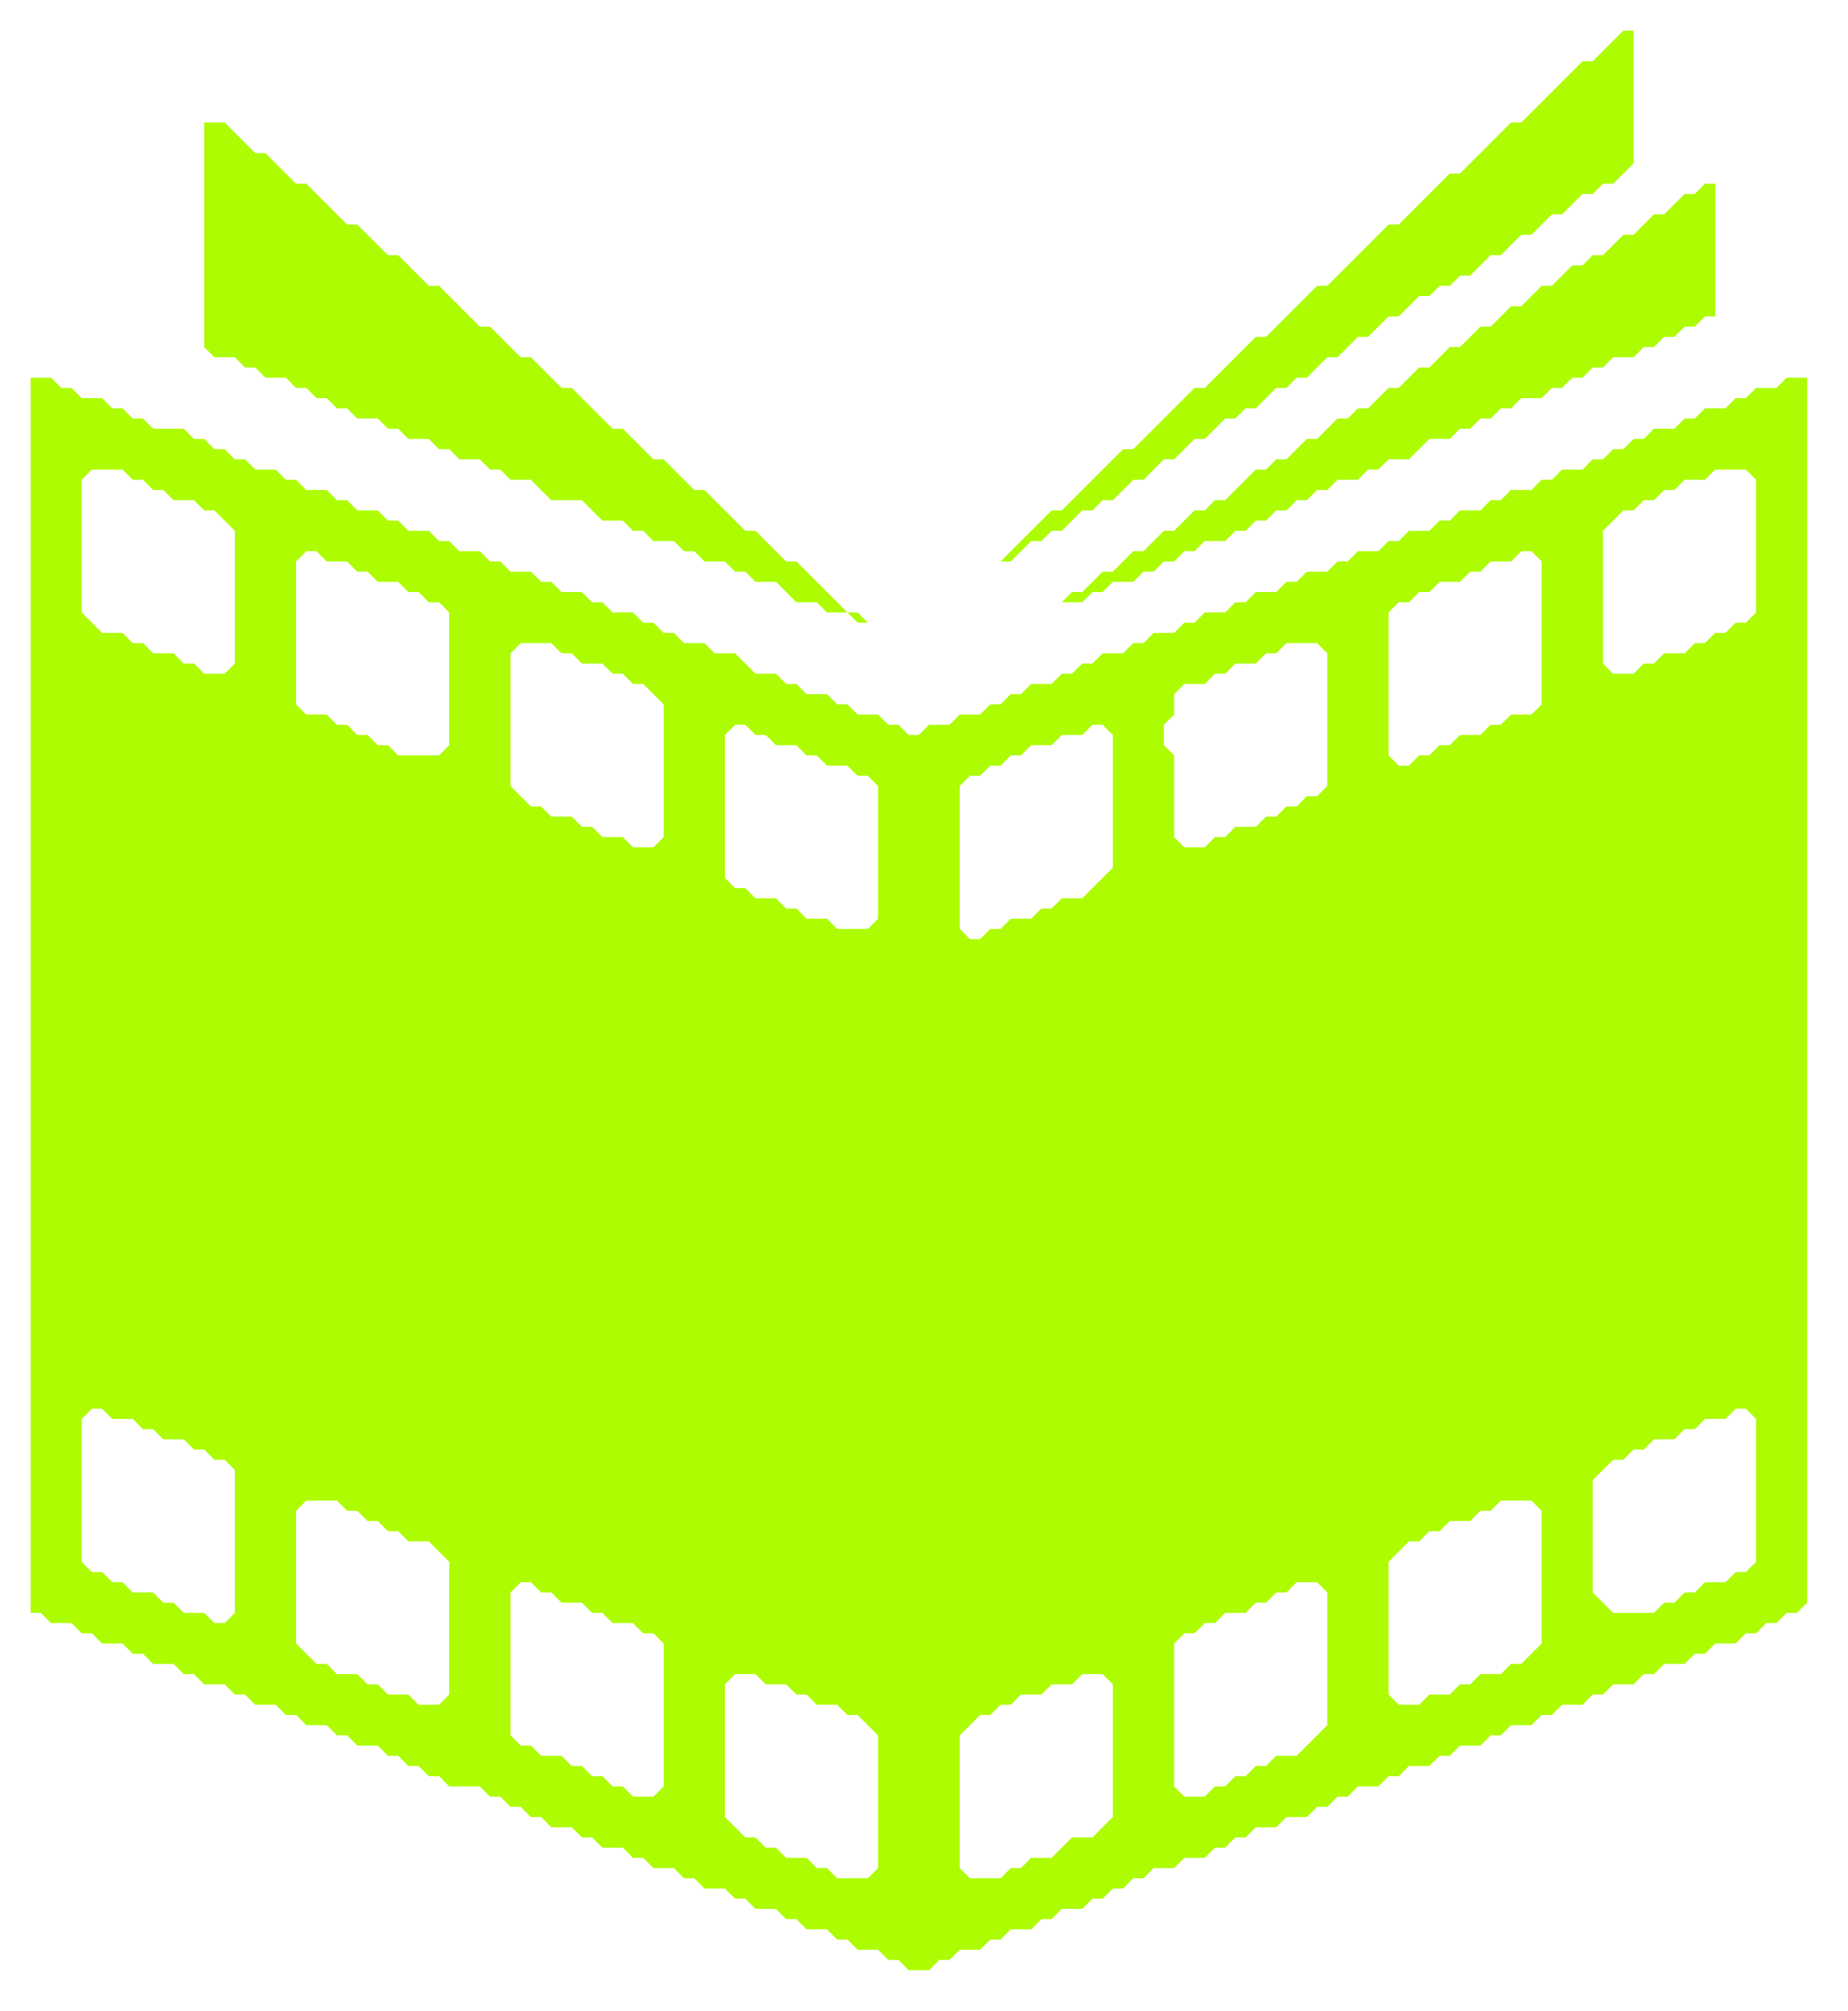
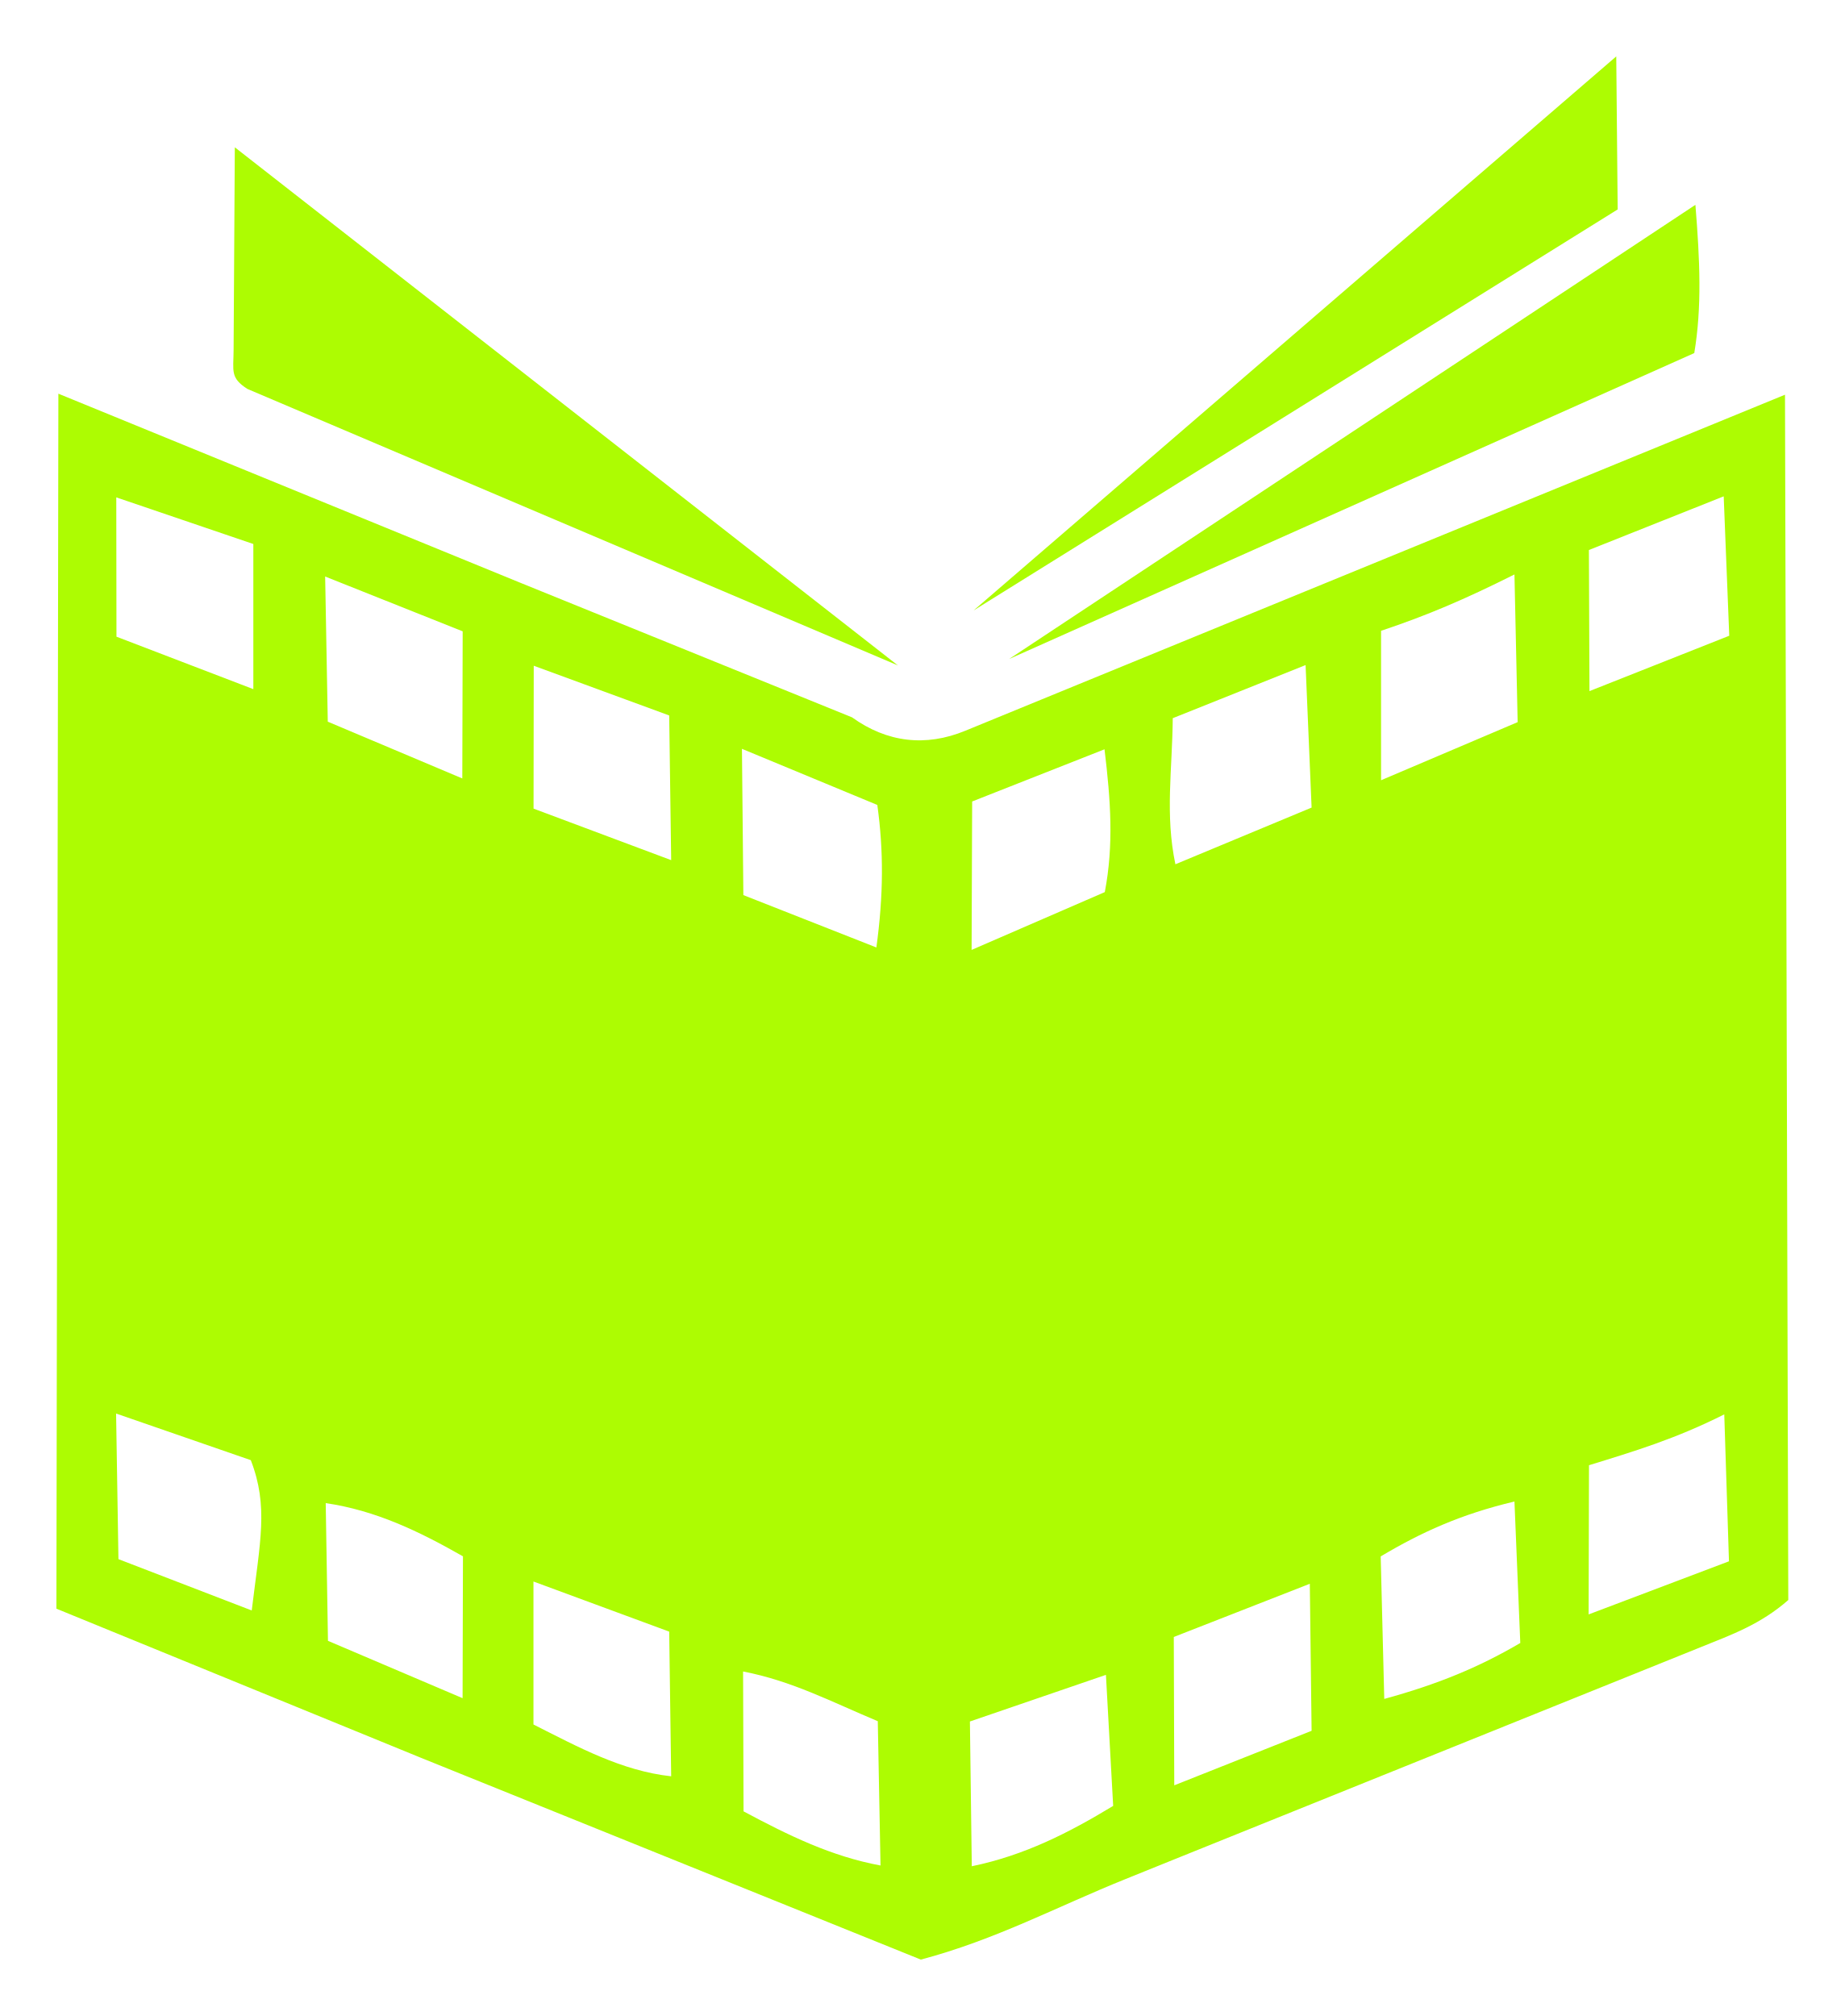
- <svg xmlns="http://www.w3.org/2000/svg" viewBox="0 0 181 197" role="img" aria-hidden="true">
-   <path d="M 3 37 L 3 158 L 4 158 L 5 159 L 7 159 L 8 160 L 9 160 L 10 161 L 12 161 L 13 162 L 14 162 L 15 163 L 17 163 L 18 164 L 19 164 L 20 165 L 22 165 L 23 166 L 24 166 L 25 167 L 27 167 L 28 168 L 29 168 L 30 169 L 32 169 L 33 170 L 34 170 L 35 171 L 37 171 L 38 172 L 39 172 L 40 173 L 41 173 L 42 174 L 43 174 L 44 175 L 47 175 L 48 176 L 49 176 L 50 177 L 51 177 L 52 178 L 53 178 L 54 179 L 56 179 L 57 180 L 58 180 L 59 181 L 61 181 L 62 182 L 63 182 L 64 183 L 66 183 L 67 184 L 68 184 L 69 185 L 71 185 L 72 186 L 73 186 L 74 187 L 76 187 L 77 188 L 78 188 L 79 189 L 81 189 L 82 190 L 83 190 L 84 191 L 86 191 L 87 192 L 88 192 L 89 193 L 91 193 L 92 192 L 93 192 L 94 191 L 96 191 L 97 190 L 98 190 L 99 189 L 101 189 L 102 188 L 103 188 L 104 187 L 106 187 L 107 186 L 108 186 L 109 185 L 110 185 L 111 184 L 112 184 L 113 183 L 115 183 L 116 182 L 118 182 L 119 181 L 120 181 L 121 180 L 122 180 L 123 179 L 125 179 L 126 178 L 128 178 L 129 177 L 130 177 L 131 176 L 132 176 L 133 175 L 135 175 L 136 174 L 137 174 L 138 173 L 140 173 L 141 172 L 142 172 L 143 171 L 145 171 L 146 170 L 147 170 L 148 169 L 150 169 L 151 168 L 152 168 L 153 167 L 155 167 L 156 166 L 157 166 L 158 165 L 160 165 L 161 164 L 162 164 L 163 163 L 165 163 L 166 162 L 167 162 L 168 161 L 170 161 L 171 160 L 172 160 L 173 159 L 174 159 L 175 158 L 176 158 L 177 157 L 177 37 L 175 37 L 174 38 L 172 38 L 171 39 L 170 39 L 169 40 L 167 40 L 166 41 L 165 41 L 164 42 L 162 42 L 161 43 L 160 43 L 159 44 L 158 44 L 157 45 L 156 45 L 155 46 L 153 46 L 152 47 L 151 47 L 150 48 L 148 48 L 147 49 L 146 49 L 145 50 L 143 50 L 142 51 L 141 51 L 140 52 L 138 52 L 137 53 L 136 53 L 135 54 L 133 54 L 132 55 L 131 55 L 130 56 L 128 56 L 127 57 L 126 57 L 125 58 L 123 58 L 122 59 L 121 59 L 120 60 L 118 60 L 117 61 L 116 61 L 115 62 L 113 62 L 112 63 L 111 63 L 110 64 L 108 64 L 107 65 L 106 65 L 105 66 L 104 66 L 103 67 L 101 67 L 100 68 L 99 68 L 98 69 L 97 69 L 96 70 L 94 70 L 93 71 L 91 71 L 90 72 L 89 72 L 88 71 L 87 71 L 86 70 L 84 70 L 83 69 L 82 69 L 81 68 L 79 68 L 78 67 L 77 67 L 76 66 L 74 66 L 72 64 L 70 64 L 69 63 L 67 63 L 66 62 L 65 62 L 64 61 L 63 61 L 62 60 L 60 60 L 59 59 L 58 59 L 57 58 L 55 58 L 54 57 L 53 57 L 52 56 L 50 56 L 49 55 L 48 55 L 47 54 L 45 54 L 44 53 L 43 53 L 42 52 L 40 52 L 39 51 L 38 51 L 37 50 L 35 50 L 34 49 L 33 49 L 32 48 L 30 48 L 29 47 L 28 47 L 27 46 L 25 46 L 24 45 L 23 45 L 22 44 L 21 44 L 20 43 L 19 43 L 18 42 L 15 42 L 14 41 L 13 41 L 12 40 L 11 40 L 10 39 L 8 39 L 7 38 L 6 38 L 5 37 Z M 105 165 L 106 164 L 108 164 L 109 165 L 109 178 L 107 180 L 105 180 L 103 182 L 101 182 L 100 183 L 99 183 L 98 184 L 95 184 L 94 183 L 94 170 L 96 168 L 97 168 L 98 167 L 99 167 L 100 166 L 102 166 L 103 165 Z M 71 165 L 72 164 L 74 164 L 75 165 L 77 165 L 78 166 L 79 166 L 80 167 L 82 167 L 83 168 L 84 168 L 86 170 L 86 183 L 85 184 L 82 184 L 81 183 L 80 183 L 79 182 L 77 182 L 76 181 L 75 181 L 74 180 L 73 180 L 71 178 Z M 126 156 L 127 155 L 129 155 L 130 156 L 130 169 L 127 172 L 125 172 L 124 173 L 123 173 L 122 174 L 121 174 L 120 175 L 119 175 L 118 176 L 116 176 L 115 175 L 115 161 L 116 160 L 117 160 L 118 159 L 119 159 L 120 158 L 122 158 L 123 157 L 124 157 L 125 156 Z M 50 156 L 51 155 L 52 155 L 53 156 L 54 156 L 55 157 L 57 157 L 58 158 L 59 158 L 60 159 L 62 159 L 63 160 L 64 160 L 65 161 L 65 175 L 64 176 L 62 176 L 61 175 L 60 175 L 59 174 L 58 174 L 57 173 L 56 173 L 55 172 L 53 172 L 52 171 L 51 171 L 50 170 Z M 146 148 L 147 147 L 150 147 L 151 148 L 151 161 L 149 163 L 148 163 L 147 164 L 145 164 L 144 165 L 143 165 L 142 166 L 140 166 L 139 167 L 137 167 L 136 166 L 136 153 L 138 151 L 139 151 L 140 150 L 141 150 L 142 149 L 144 149 L 145 148 Z M 29 148 L 30 147 L 33 147 L 34 148 L 35 148 L 36 149 L 37 149 L 38 150 L 39 150 L 40 151 L 42 151 L 44 153 L 44 166 L 43 167 L 41 167 L 40 166 L 38 166 L 37 165 L 36 165 L 35 164 L 33 164 L 32 163 L 31 163 L 29 161 Z M 169 139 L 170 138 L 171 138 L 172 139 L 172 153 L 171 154 L 170 154 L 169 155 L 167 155 L 166 156 L 165 156 L 164 157 L 163 157 L 162 158 L 158 158 L 156 156 L 156 145 L 158 143 L 159 143 L 160 142 L 161 142 L 162 141 L 164 141 L 165 140 L 166 140 L 167 139 Z M 8 139 L 9 138 L 10 138 L 11 139 L 13 139 L 14 140 L 15 140 L 16 141 L 18 141 L 19 142 L 20 142 L 21 143 L 22 143 L 23 144 L 23 158 L 22 159 L 21 159 L 20 158 L 18 158 L 17 157 L 16 157 L 15 156 L 13 156 L 12 155 L 11 155 L 10 154 L 9 154 L 8 153 Z M 106 72 L 107 71 L 108 71 L 109 72 L 109 85 L 106 88 L 104 88 L 103 89 L 102 89 L 101 90 L 99 90 L 98 91 L 97 91 L 96 92 L 95 92 L 94 91 L 94 77 L 95 76 L 96 76 L 97 75 L 98 75 L 99 74 L 100 74 L 101 73 L 103 73 L 104 72 Z M 71 72 L 72 71 L 73 71 L 74 72 L 75 72 L 76 73 L 78 73 L 79 74 L 80 74 L 81 75 L 83 75 L 84 76 L 85 76 L 86 77 L 86 90 L 85 91 L 82 91 L 81 90 L 79 90 L 78 89 L 77 89 L 76 88 L 74 88 L 73 87 L 72 87 L 71 86 Z M 125 64 L 126 63 L 129 63 L 130 64 L 130 77 L 129 78 L 128 78 L 127 79 L 126 79 L 125 80 L 124 80 L 123 81 L 121 81 L 120 82 L 119 82 L 118 83 L 116 83 L 115 82 L 115 74 L 114 73 L 114 71 L 115 70 L 115 68 L 116 67 L 118 67 L 119 66 L 120 66 L 121 65 L 123 65 L 124 64 Z M 50 64 L 51 63 L 54 63 L 55 64 L 56 64 L 57 65 L 59 65 L 60 66 L 61 66 L 62 67 L 63 67 L 65 69 L 65 82 L 64 83 L 62 83 L 61 82 L 59 82 L 58 81 L 57 81 L 56 80 L 54 80 L 53 79 L 52 79 L 50 77 Z M 148 55 L 149 54 L 150 54 L 151 55 L 151 69 L 150 70 L 148 70 L 147 71 L 146 71 L 145 72 L 143 72 L 142 73 L 141 73 L 140 74 L 139 74 L 138 75 L 137 75 L 136 74 L 136 60 L 137 59 L 138 59 L 139 58 L 140 58 L 141 57 L 143 57 L 144 56 L 145 56 L 146 55 Z M 29 55 L 30 54 L 31 54 L 32 55 L 34 55 L 35 56 L 36 56 L 37 57 L 39 57 L 40 58 L 41 58 L 42 59 L 43 59 L 44 60 L 44 73 L 43 74 L 39 74 L 38 73 L 37 73 L 36 72 L 35 72 L 34 71 L 33 71 L 32 70 L 30 70 L 29 69 Z M 167 47 L 168 46 L 171 46 L 172 47 L 172 60 L 171 61 L 170 61 L 169 62 L 168 62 L 167 63 L 166 63 L 165 64 L 163 64 L 162 65 L 161 65 L 160 66 L 158 66 L 157 65 L 157 52 L 159 50 L 160 50 L 161 49 L 162 49 L 163 48 L 164 48 L 165 47 Z M 8 47 L 9 46 L 12 46 L 13 47 L 14 47 L 15 48 L 16 48 L 17 49 L 19 49 L 20 50 L 21 50 L 23 52 L 23 65 L 22 66 L 20 66 L 19 65 L 18 65 L 17 64 L 15 64 L 14 63 L 13 63 L 12 62 L 10 62 L 8 60 Z M 167 18 L 166 19 L 165 19 L 163 21 L 162 21 L 160 23 L 159 23 L 157 25 L 156 25 L 155 26 L 154 26 L 152 28 L 151 28 L 149 30 L 148 30 L 146 32 L 145 32 L 143 34 L 142 34 L 140 36 L 139 36 L 137 38 L 136 38 L 134 40 L 133 40 L 132 41 L 131 41 L 129 43 L 128 43 L 126 45 L 125 45 L 124 46 L 123 46 L 120 49 L 119 49 L 118 50 L 117 50 L 115 52 L 114 52 L 112 54 L 111 54 L 109 56 L 108 56 L 106 58 L 105 58 L 104 59 L 106 59 L 107 58 L 108 58 L 109 57 L 111 57 L 112 56 L 113 56 L 114 55 L 115 55 L 116 54 L 117 54 L 118 53 L 120 53 L 121 52 L 122 52 L 123 51 L 124 51 L 125 50 L 126 50 L 127 49 L 128 49 L 129 48 L 130 48 L 131 47 L 133 47 L 134 46 L 135 46 L 136 45 L 138 45 L 140 43 L 142 43 L 143 42 L 144 42 L 145 41 L 146 41 L 147 40 L 148 40 L 149 39 L 151 39 L 152 38 L 153 38 L 154 37 L 155 37 L 156 36 L 157 36 L 158 35 L 160 35 L 161 34 L 162 34 L 163 33 L 164 33 L 165 32 L 166 32 L 167 31 L 168 31 L 168 18 Z M 20 12 L 20 34 L 21 35 L 23 35 L 24 36 L 25 36 L 26 37 L 28 37 L 29 38 L 30 38 L 31 39 L 32 39 L 33 40 L 34 40 L 35 41 L 37 41 L 38 42 L 39 42 L 40 43 L 42 43 L 43 44 L 44 44 L 45 45 L 47 45 L 48 46 L 49 46 L 50 47 L 52 47 L 54 49 L 57 49 L 59 51 L 61 51 L 62 52 L 63 52 L 64 53 L 66 53 L 67 54 L 68 54 L 69 55 L 71 55 L 72 56 L 73 56 L 74 57 L 76 57 L 78 59 L 80 59 L 81 60 L 83 60 L 84 61 L 85 61 L 84 60 L 83 60 L 78 55 L 77 55 L 74 52 L 73 52 L 69 48 L 68 48 L 65 45 L 64 45 L 61 42 L 60 42 L 56 38 L 55 38 L 52 35 L 51 35 L 48 32 L 47 32 L 43 28 L 42 28 L 39 25 L 38 25 L 35 22 L 34 22 L 30 18 L 29 18 L 26 15 L 25 15 L 22 12 Z M 159 3 L 156 6 L 155 6 L 149 12 L 148 12 L 143 17 L 142 17 L 137 22 L 136 22 L 130 28 L 129 28 L 124 33 L 123 33 L 118 38 L 117 38 L 111 44 L 110 44 L 104 50 L 103 50 L 98 55 L 99 55 L 101 53 L 102 53 L 103 52 L 104 52 L 106 50 L 107 50 L 108 49 L 109 49 L 111 47 L 112 47 L 114 45 L 115 45 L 117 43 L 118 43 L 120 41 L 121 41 L 122 40 L 123 40 L 125 38 L 126 38 L 127 37 L 128 37 L 130 35 L 131 35 L 133 33 L 134 33 L 136 31 L 137 31 L 139 29 L 140 29 L 141 28 L 142 28 L 143 27 L 144 27 L 146 25 L 147 25 L 149 23 L 150 23 L 152 21 L 153 21 L 155 19 L 156 19 L 157 18 L 158 18 L 160 16 L 160 3 Z" fill="#ADFC02" fill-rule="evenodd" />
+ <svg xmlns="http://www.w3.org/2000/svg" viewBox="0 0 196.24 214.46">
+   <g transform="translate(-285.72,3.68)">
+     <path d="M393.08,66.42l73-48.31c.48,5.94.7,10.85-.12,15.77l-72.88,32.54Z" fill="#ADFC02" />
+     <polygon points="389.29 61.26 457.66 2.32 457.81 18.6 389.29 61.26" fill="#ADFC02" />
+     <path d="M381.27,67.12l-69.22-29.42c-1.87-1.19-1.49-1.91-1.48-4.12.04-7.2.09-14.4.13-21.59l70.57,55.14Z" fill="#ADFC02" />
+     <path d="M475.87,134.7l-.22-81.55-.04-14.84-75.19,30.82-12.02,4.93c-4.21,1.73-8.31,1.25-12.04-1.43l-35.37-14.35-49.06-20.08-.05,32.51-.16,96.74,38.75,15.85,53.21,21.48c7.96-2.11,14.41-5.6,21.78-8.57l5.15-2.08,56.02-22.58c3.35-1.35,6.37-2.43,9.33-5.02l-.09-31.83ZM312.67,54.19v15.44s-14.56-5.58-14.56-5.58l-.02-14.82,14.58,4.96ZM312.5,167.64l-14.18-5.46-.25-15.49,14.33,4.96c1.9,4.92.99,8.62.1,15.99ZM334.94,63.48l-.04,15.65-14.31-6.04-.28-15.44,14.63,5.83ZM334.93,176.97l-14.32-6.1-.24-14.65c5.33.78,9.93,3,14.6,5.66l-.04,15.09ZM342.47,179.77v-15.21s14.44,5.33,14.44,5.33l.21,15.39c-5.25-.57-9.89-3.11-14.65-5.51ZM342.48,82.34l.02-15.2,14.41,5.29.21,15.39-14.64-5.48ZM364.82,189.01l-.05-14.88c5.22,1.01,9.36,3.21,14.33,5.29l.29,15.35c-5.22-.97-9.75-3.18-14.57-5.76ZM378.95,97.11l-14.15-5.57-.15-15.56,14.4,5.97c.68,4.89.66,9.61-.1,15.16ZM389.14,81.58l14.08-5.55c.66,5.47.99,10.17.03,15.19l-14.17,6.15.06-15.79ZM389.1,194.85l-.2-15.4,14.47-4.96.77,13.94c-4.74,2.87-9.42,5.26-15.04,6.42ZM432.65,63.42c4.88-1.63,8.85-3.32,14.18-5.99l.34,15.71-14.53,6.18v-15.9ZM410.64,186.24l-.05-15.78,14.47-5.66.19,15.64-14.61,5.8ZM410.76,88.26c-1.11-5.3-.33-10-.28-15.54l14.13-5.65.64,15.16-14.49,6.03ZM432.98,177.05l-.38-15.16c4.32-2.57,8.53-4.49,14.23-5.84l.62,15.05c-4.45,2.61-8.82,4.4-14.47,5.95ZM454.72,168.06l.04-15.87c4.83-1.49,9.18-2.79,14.39-5.41l.5,15.63-14.93,5.65ZM454.81,69.84l-.06-15.01,14.34-5.71.13,3.29.46,11.54-14.87,5.89Z" fill="#ADFC02" />
+   </g>
</svg>
